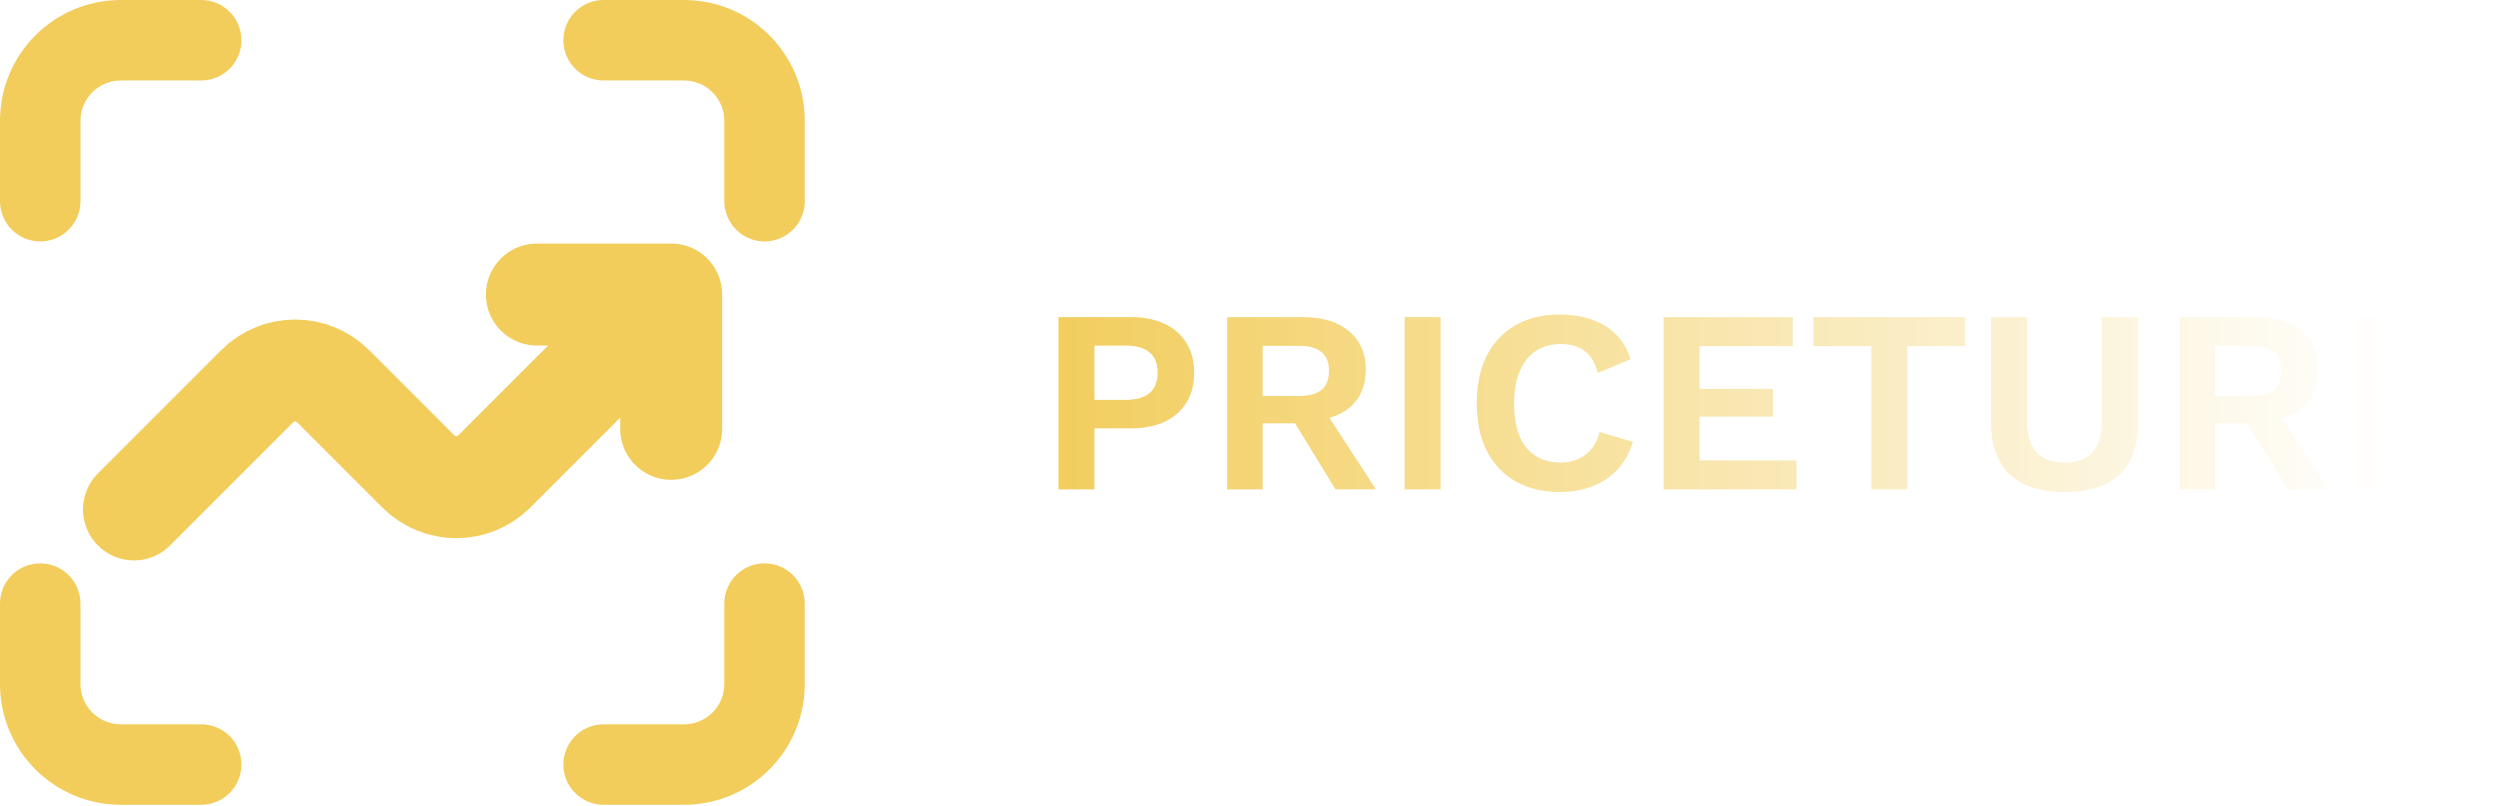
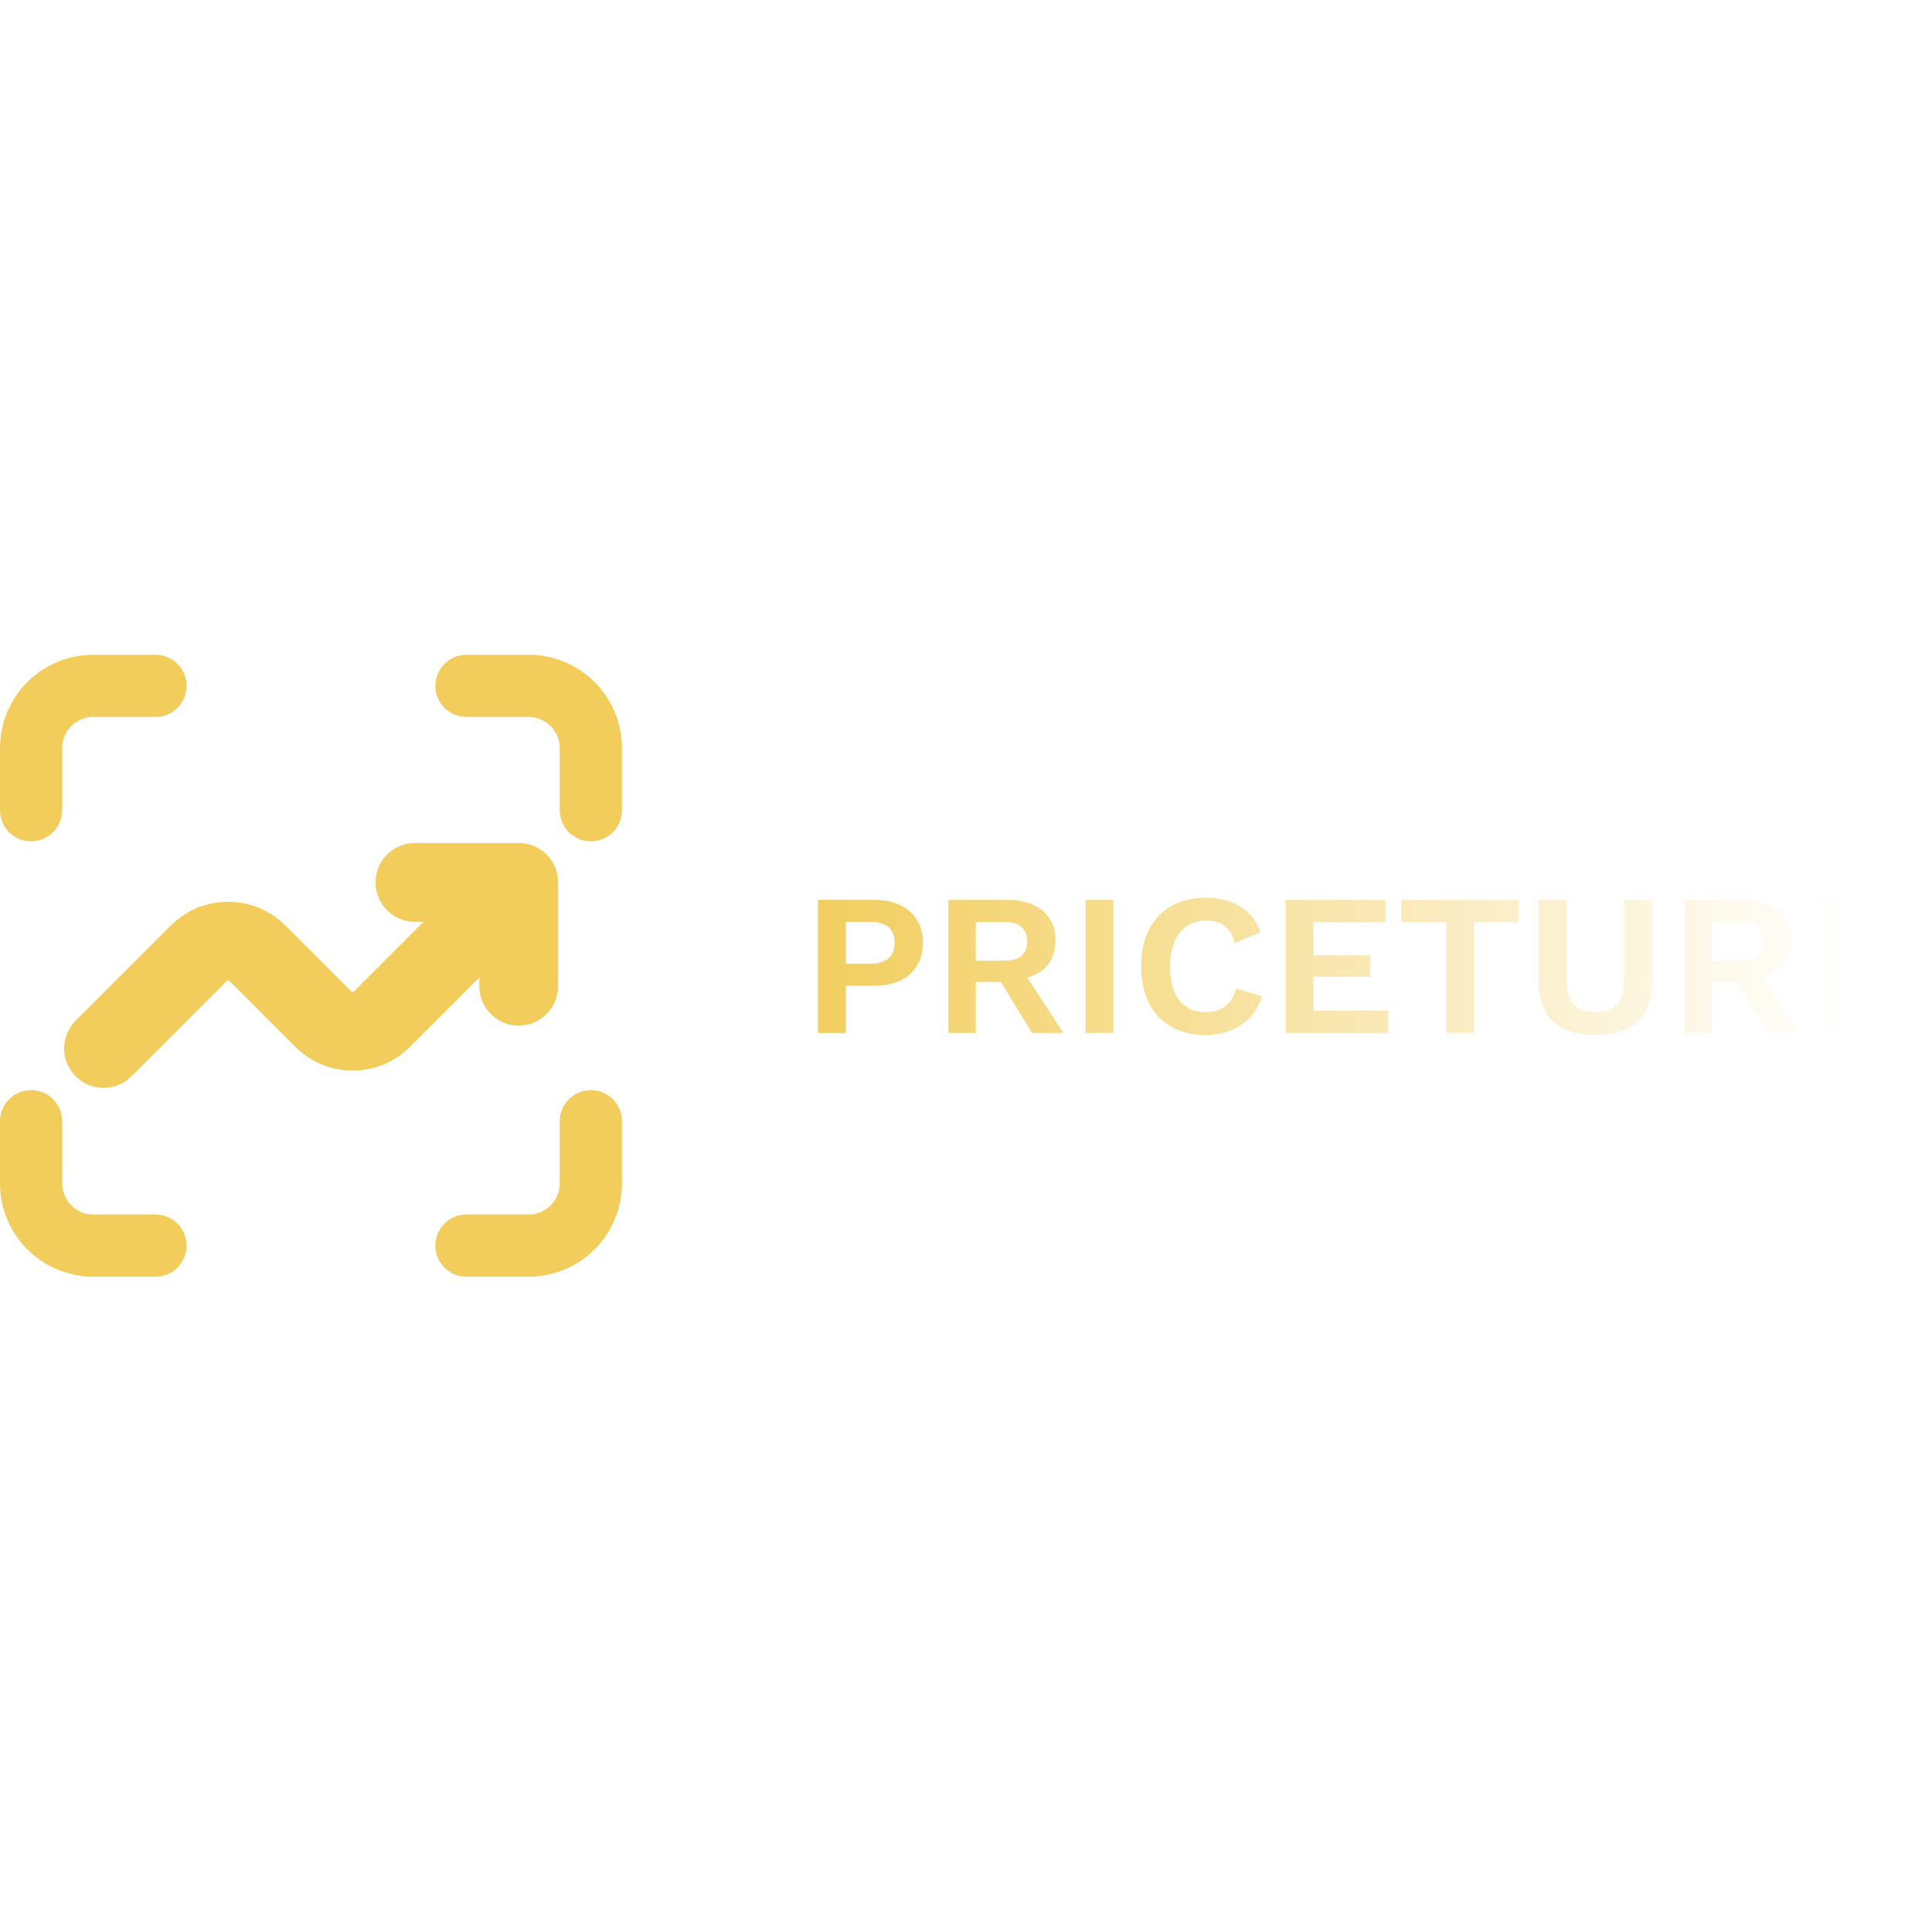
- <svg xmlns="http://www.w3.org/2000/svg" width="1226" height="395" viewBox="0 0 1226 395" fill="none">
+ <svg xmlns="http://www.w3.org/2000/svg" width="40" height="40" viewBox="0 0 1226 395" fill="none">
  <path d="M0 98.667V59.2C0 43.499 6.237 28.441 17.339 17.339C28.441 6.237 43.499 0 59.2 0H98.667C103.9 0 108.92 2.079 112.62 5.78C116.321 9.48 118.4 14.5 118.4 19.733C118.4 24.967 116.321 29.986 112.62 33.687C108.92 37.388 103.9 39.467 98.667 39.467H59.2C53.966 39.467 48.947 41.546 45.246 45.246C41.546 48.947 39.467 53.966 39.467 59.2V98.667C39.467 103.9 37.388 108.92 33.687 112.62C29.986 116.321 24.967 118.4 19.733 118.4C14.5 118.4 9.48 116.321 5.78 112.62C2.079 108.92 0 103.9 0 98.667ZM0 335.467C0 351.167 6.237 366.225 17.339 377.327C28.441 388.429 43.499 394.667 59.2 394.667H98.667C103.9 394.667 108.92 392.588 112.62 388.887C116.321 385.186 118.4 380.167 118.4 374.933C118.4 369.7 116.321 364.68 112.62 360.98C108.92 357.279 103.9 355.2 98.667 355.2H59.2C53.966 355.2 48.947 353.121 45.246 349.42C41.546 345.719 39.467 340.7 39.467 335.467V296C39.467 290.766 37.388 285.747 33.687 282.046C29.986 278.346 24.967 276.267 19.733 276.267C14.5 276.267 9.48 278.346 5.78 282.046C2.079 285.747 0 290.766 0 296V335.467ZM394.667 296C394.667 290.766 392.588 285.747 388.887 282.046C385.186 278.346 380.167 276.267 374.933 276.267C369.7 276.267 364.68 278.346 360.98 282.046C357.279 285.747 355.2 290.766 355.2 296V335.467C355.2 340.7 353.121 345.719 349.42 349.42C345.719 353.121 340.7 355.2 335.467 355.2H296C290.766 355.2 285.747 357.279 282.046 360.98C278.346 364.68 276.267 369.7 276.267 374.933C276.267 380.167 278.346 385.186 282.046 388.887C285.747 392.588 290.766 394.667 296 394.667H335.467C351.167 394.667 366.225 388.429 377.327 377.327C388.429 366.225 394.667 351.167 394.667 335.467V296ZM394.667 59.2C394.667 43.499 388.429 28.441 377.327 17.339C366.225 6.237 351.167 0 335.467 0H296C290.766 0 285.747 2.079 282.046 5.78C278.346 9.48 276.267 14.5 276.267 19.733C276.267 24.967 278.346 29.986 282.046 33.687C285.747 37.388 290.766 39.467 296 39.467H335.467C340.7 39.467 345.719 41.546 349.42 45.246C353.121 48.947 355.2 53.966 355.2 59.2V98.667C355.2 103.9 357.279 108.92 360.98 112.62C364.68 116.321 369.7 118.4 374.933 118.4C380.167 118.4 385.186 116.321 388.887 112.62C392.588 108.92 394.667 103.9 394.667 98.667V59.2Z" fill="#F2CD5C" />
  <path d="M65.712 249.824L126.116 189.42C136.404 179.133 153.084 179.133 163.372 189.42L205.148 231.196C215.435 241.483 232.116 241.483 242.404 231.196L329.152 144.448M329.152 144.448V210.308M329.152 144.448H263.292" stroke="#F2CD5C" stroke-width="50" stroke-linecap="round" stroke-linejoin="round" />
  <path d="M554.527 155.52C561.012 155.52 566.559 156.629 571.167 158.848C575.775 160.981 579.316 164.096 581.791 168.192C584.351 172.203 585.631 177.067 585.631 182.784C585.631 188.501 584.351 193.408 581.791 197.504C579.316 201.515 575.775 204.629 571.167 206.848C566.559 208.981 561.012 210.048 554.527 210.048H536.735V240H519.071V155.52H554.527ZM551.839 196.096C557.129 196.096 561.097 194.987 563.743 192.768C566.388 190.464 567.711 187.136 567.711 182.784C567.711 178.347 566.388 175.019 563.743 172.8C561.097 170.581 557.129 169.472 551.839 169.472H536.735V196.096H551.839ZM639.069 155.52C648.626 155.52 656.135 157.824 661.597 162.432C667.058 167.04 669.789 173.227 669.789 180.992C669.789 189.269 667.058 195.627 661.597 200.064C656.135 204.416 648.669 206.592 639.197 206.592L637.405 207.616H619.229V240H601.821V155.52H639.069ZM637.021 194.176C641.97 194.176 645.639 193.195 648.029 191.232C650.503 189.184 651.741 186.069 651.741 181.888C651.741 177.707 650.503 174.635 648.029 172.672C645.639 170.624 641.97 169.6 637.021 169.6H619.229V194.176H637.021ZM647.389 197.888L674.781 240H654.941L632.285 203.008L647.389 197.888ZM706.485 155.52V240H688.821V155.52H706.485ZM800.766 216.704C799.144 222.165 796.584 226.731 793.086 230.4C789.587 234.069 785.448 236.8 780.67 238.592C775.891 240.384 770.643 241.28 764.926 241.28C756.563 241.28 749.31 239.531 743.166 236.032C737.107 232.533 732.414 227.541 729.086 221.056C725.843 214.571 724.222 206.805 724.222 197.76C724.222 188.715 725.843 180.949 729.086 174.464C732.414 167.979 737.107 162.987 743.166 159.488C749.31 155.989 756.478 154.24 764.67 154.24C770.472 154.24 775.72 155.051 780.414 156.672C785.107 158.208 789.075 160.597 792.318 163.84C795.646 167.083 798.078 171.179 799.614 176.128L783.614 182.912C782.163 177.792 779.944 174.165 776.958 172.032C773.971 169.813 770.131 168.704 765.438 168.704C760.83 168.704 756.776 169.813 753.278 172.032C749.864 174.251 747.219 177.536 745.342 181.888C743.464 186.155 742.526 191.445 742.526 197.76C742.526 203.989 743.379 209.28 745.086 213.632C746.878 217.984 749.48 221.269 752.894 223.488C756.307 225.707 760.488 226.816 765.438 226.816C770.046 226.816 774.014 225.579 777.342 223.104C780.755 220.629 783.144 216.875 784.51 211.84L800.766 216.704ZM815.821 240V155.52H879.181V169.728H833.485V190.72H869.452V204.288H833.485V225.792H880.973V240H815.821ZM963.637 155.52V169.728H935.349V240H917.685V169.728H889.269V155.52H963.637ZM1048.6 155.52V206.72C1048.6 218.24 1045.53 226.901 1039.38 232.704C1033.24 238.421 1024.28 241.28 1012.5 241.28C1000.73 241.28 991.767 238.421 985.623 232.704C979.479 226.901 976.407 218.24 976.407 206.72V155.52H994.071V205.952C994.071 213.035 995.564 218.283 998.551 221.696C1001.62 225.109 1006.27 226.816 1012.5 226.816C1018.73 226.816 1023.34 225.109 1026.33 221.696C1029.31 218.283 1030.81 213.035 1030.81 205.952V155.52H1048.6ZM1106.19 155.52C1115.75 155.52 1123.26 157.824 1128.72 162.432C1134.18 167.04 1136.91 173.227 1136.91 180.992C1136.91 189.269 1134.18 195.627 1128.72 200.064C1123.26 204.416 1115.79 206.592 1106.32 206.592L1104.53 207.616H1086.35V240H1068.95V155.52H1106.19ZM1104.15 194.176C1109.09 194.176 1112.76 193.195 1115.15 191.232C1117.63 189.184 1118.87 186.069 1118.87 181.888C1118.87 177.707 1117.63 174.635 1115.15 172.672C1112.76 170.624 1109.09 169.6 1104.15 169.6H1086.35V194.176H1104.15ZM1114.51 197.888L1141.91 240H1122.07L1099.41 203.008L1114.51 197.888ZM1155.95 240V155.52H1219.31V169.728H1173.61V190.72H1209.58V204.288H1173.61V225.792H1221.1V240H1155.95Z" fill="url(#paint0_linear_123_2635)" />
  <defs>
    <linearGradient id="paint0_linear_123_2635" x1="508" y1="196.5" x2="1226" y2="196.5" gradientUnits="userSpaceOnUse">
      <stop stop-color="#F2CD5C" />
      <stop offset="0.925" stop-color="white" />
    </linearGradient>
  </defs>
</svg>
